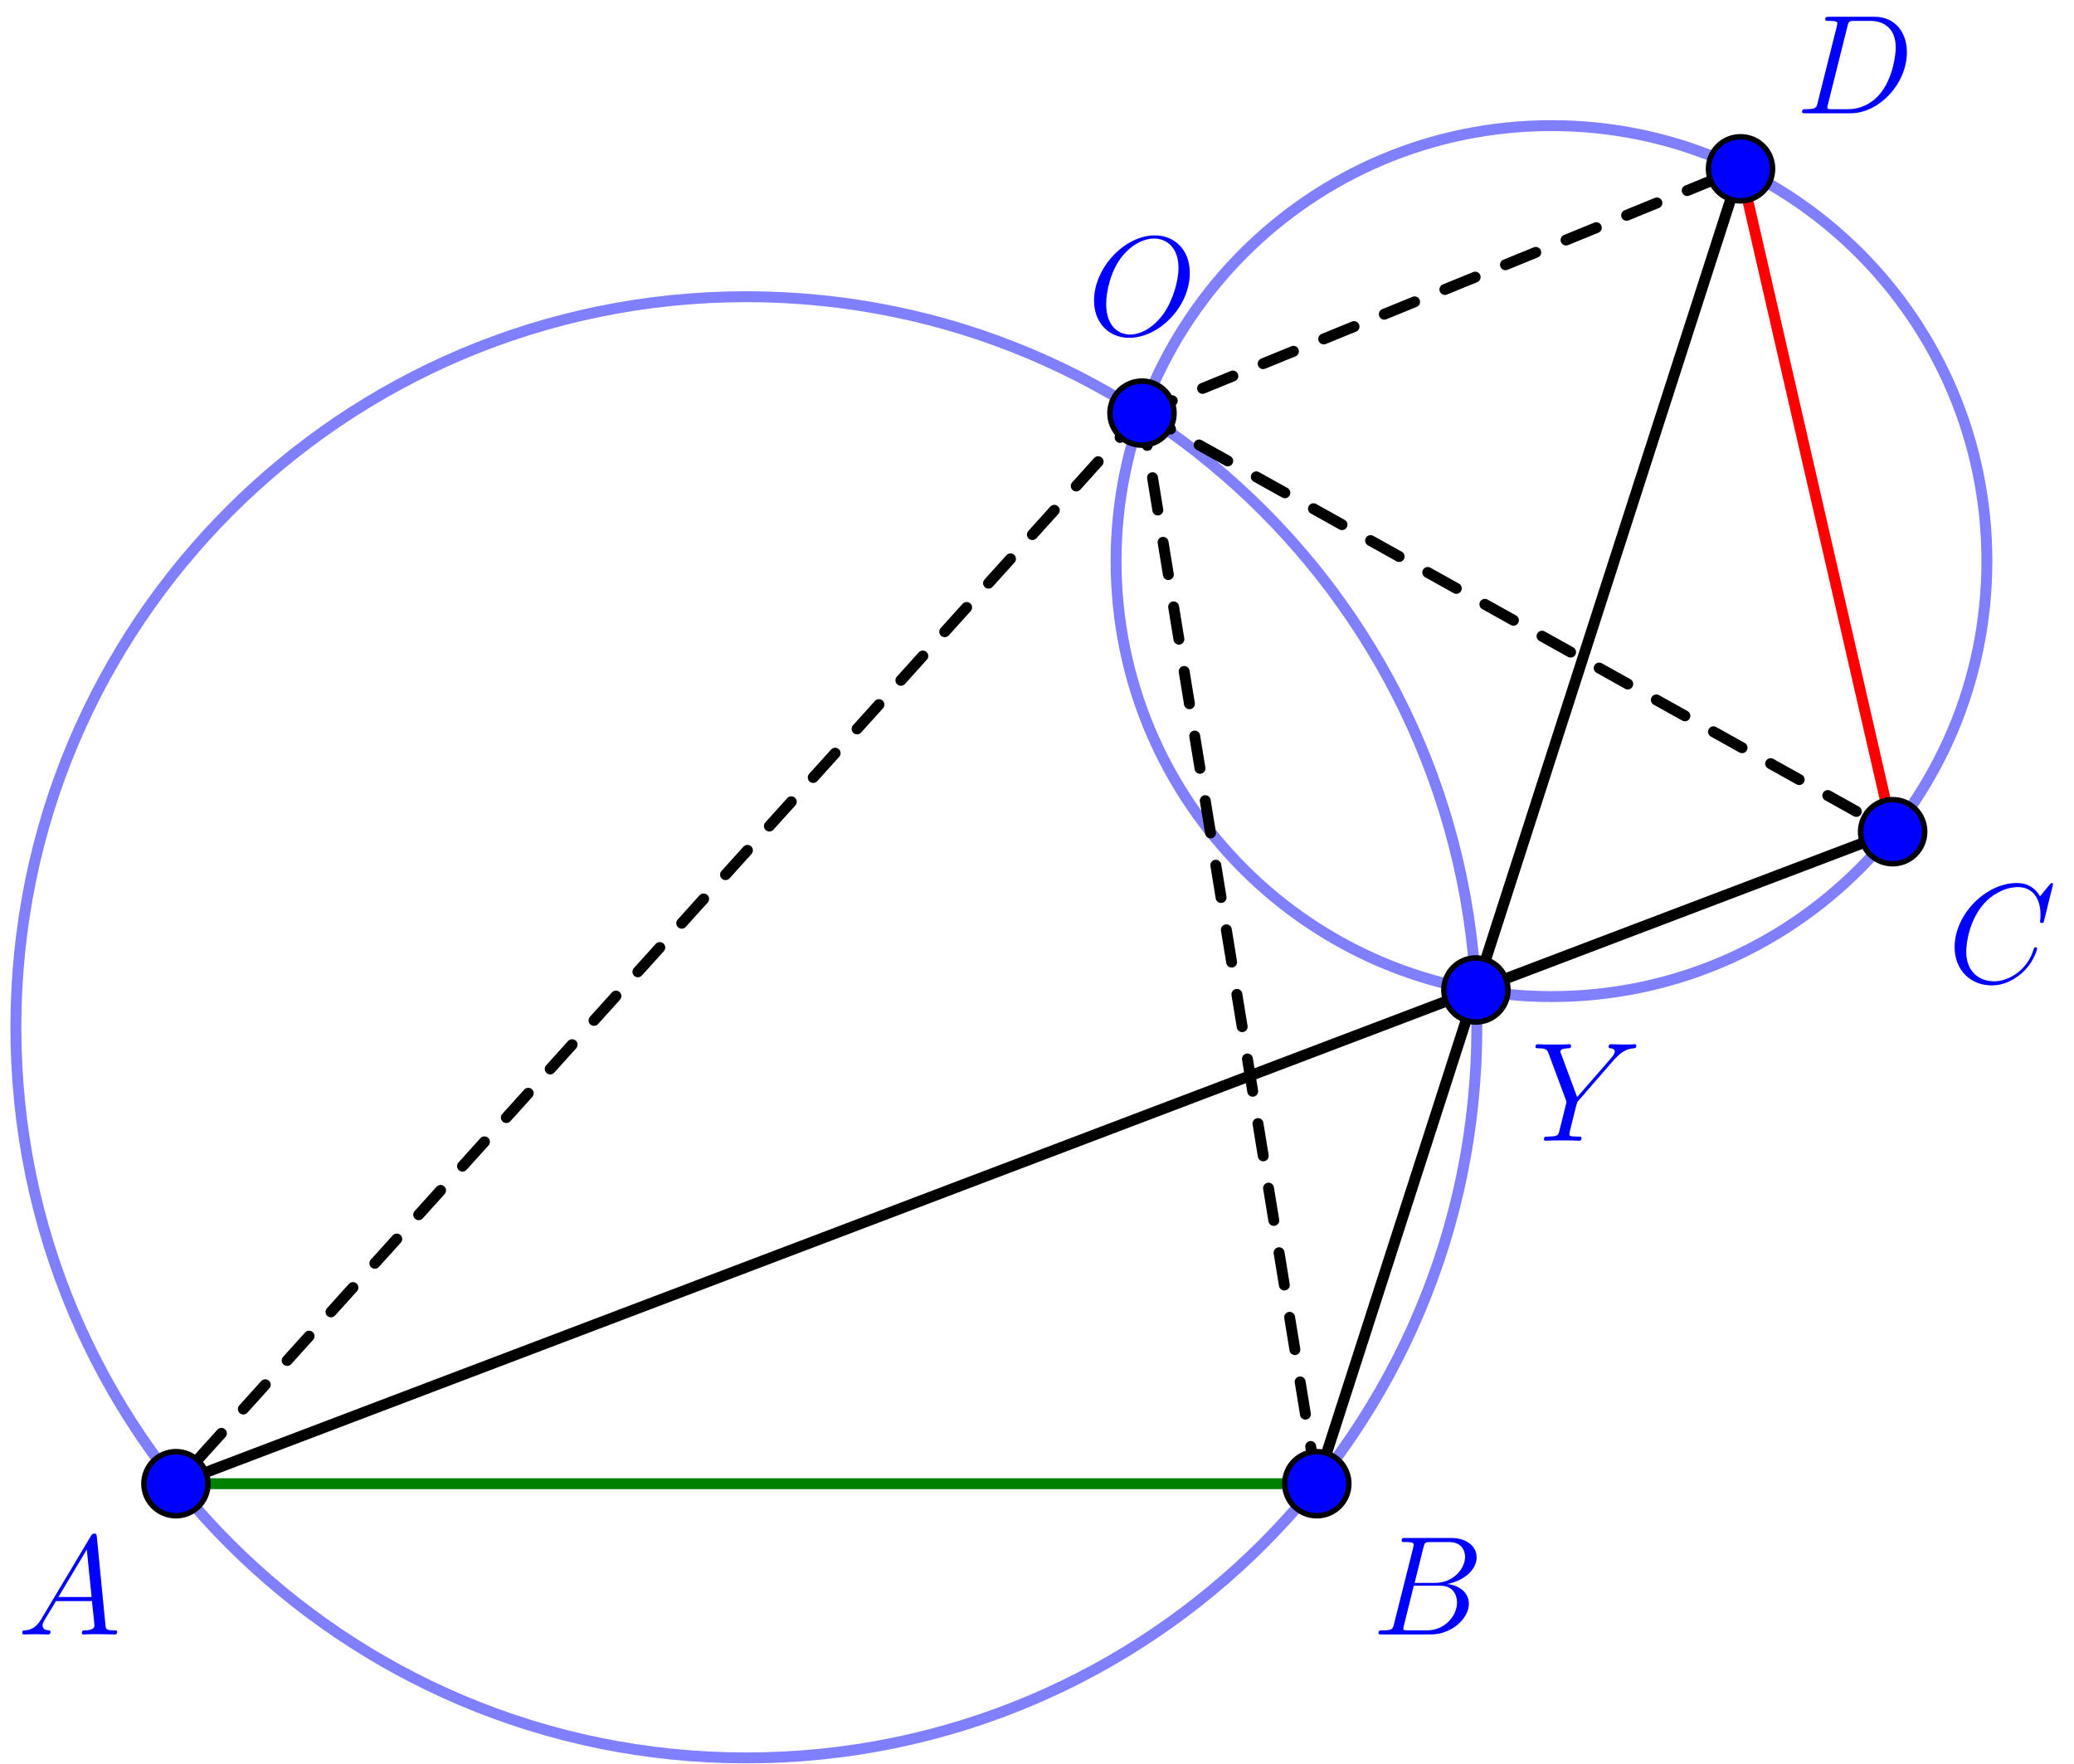
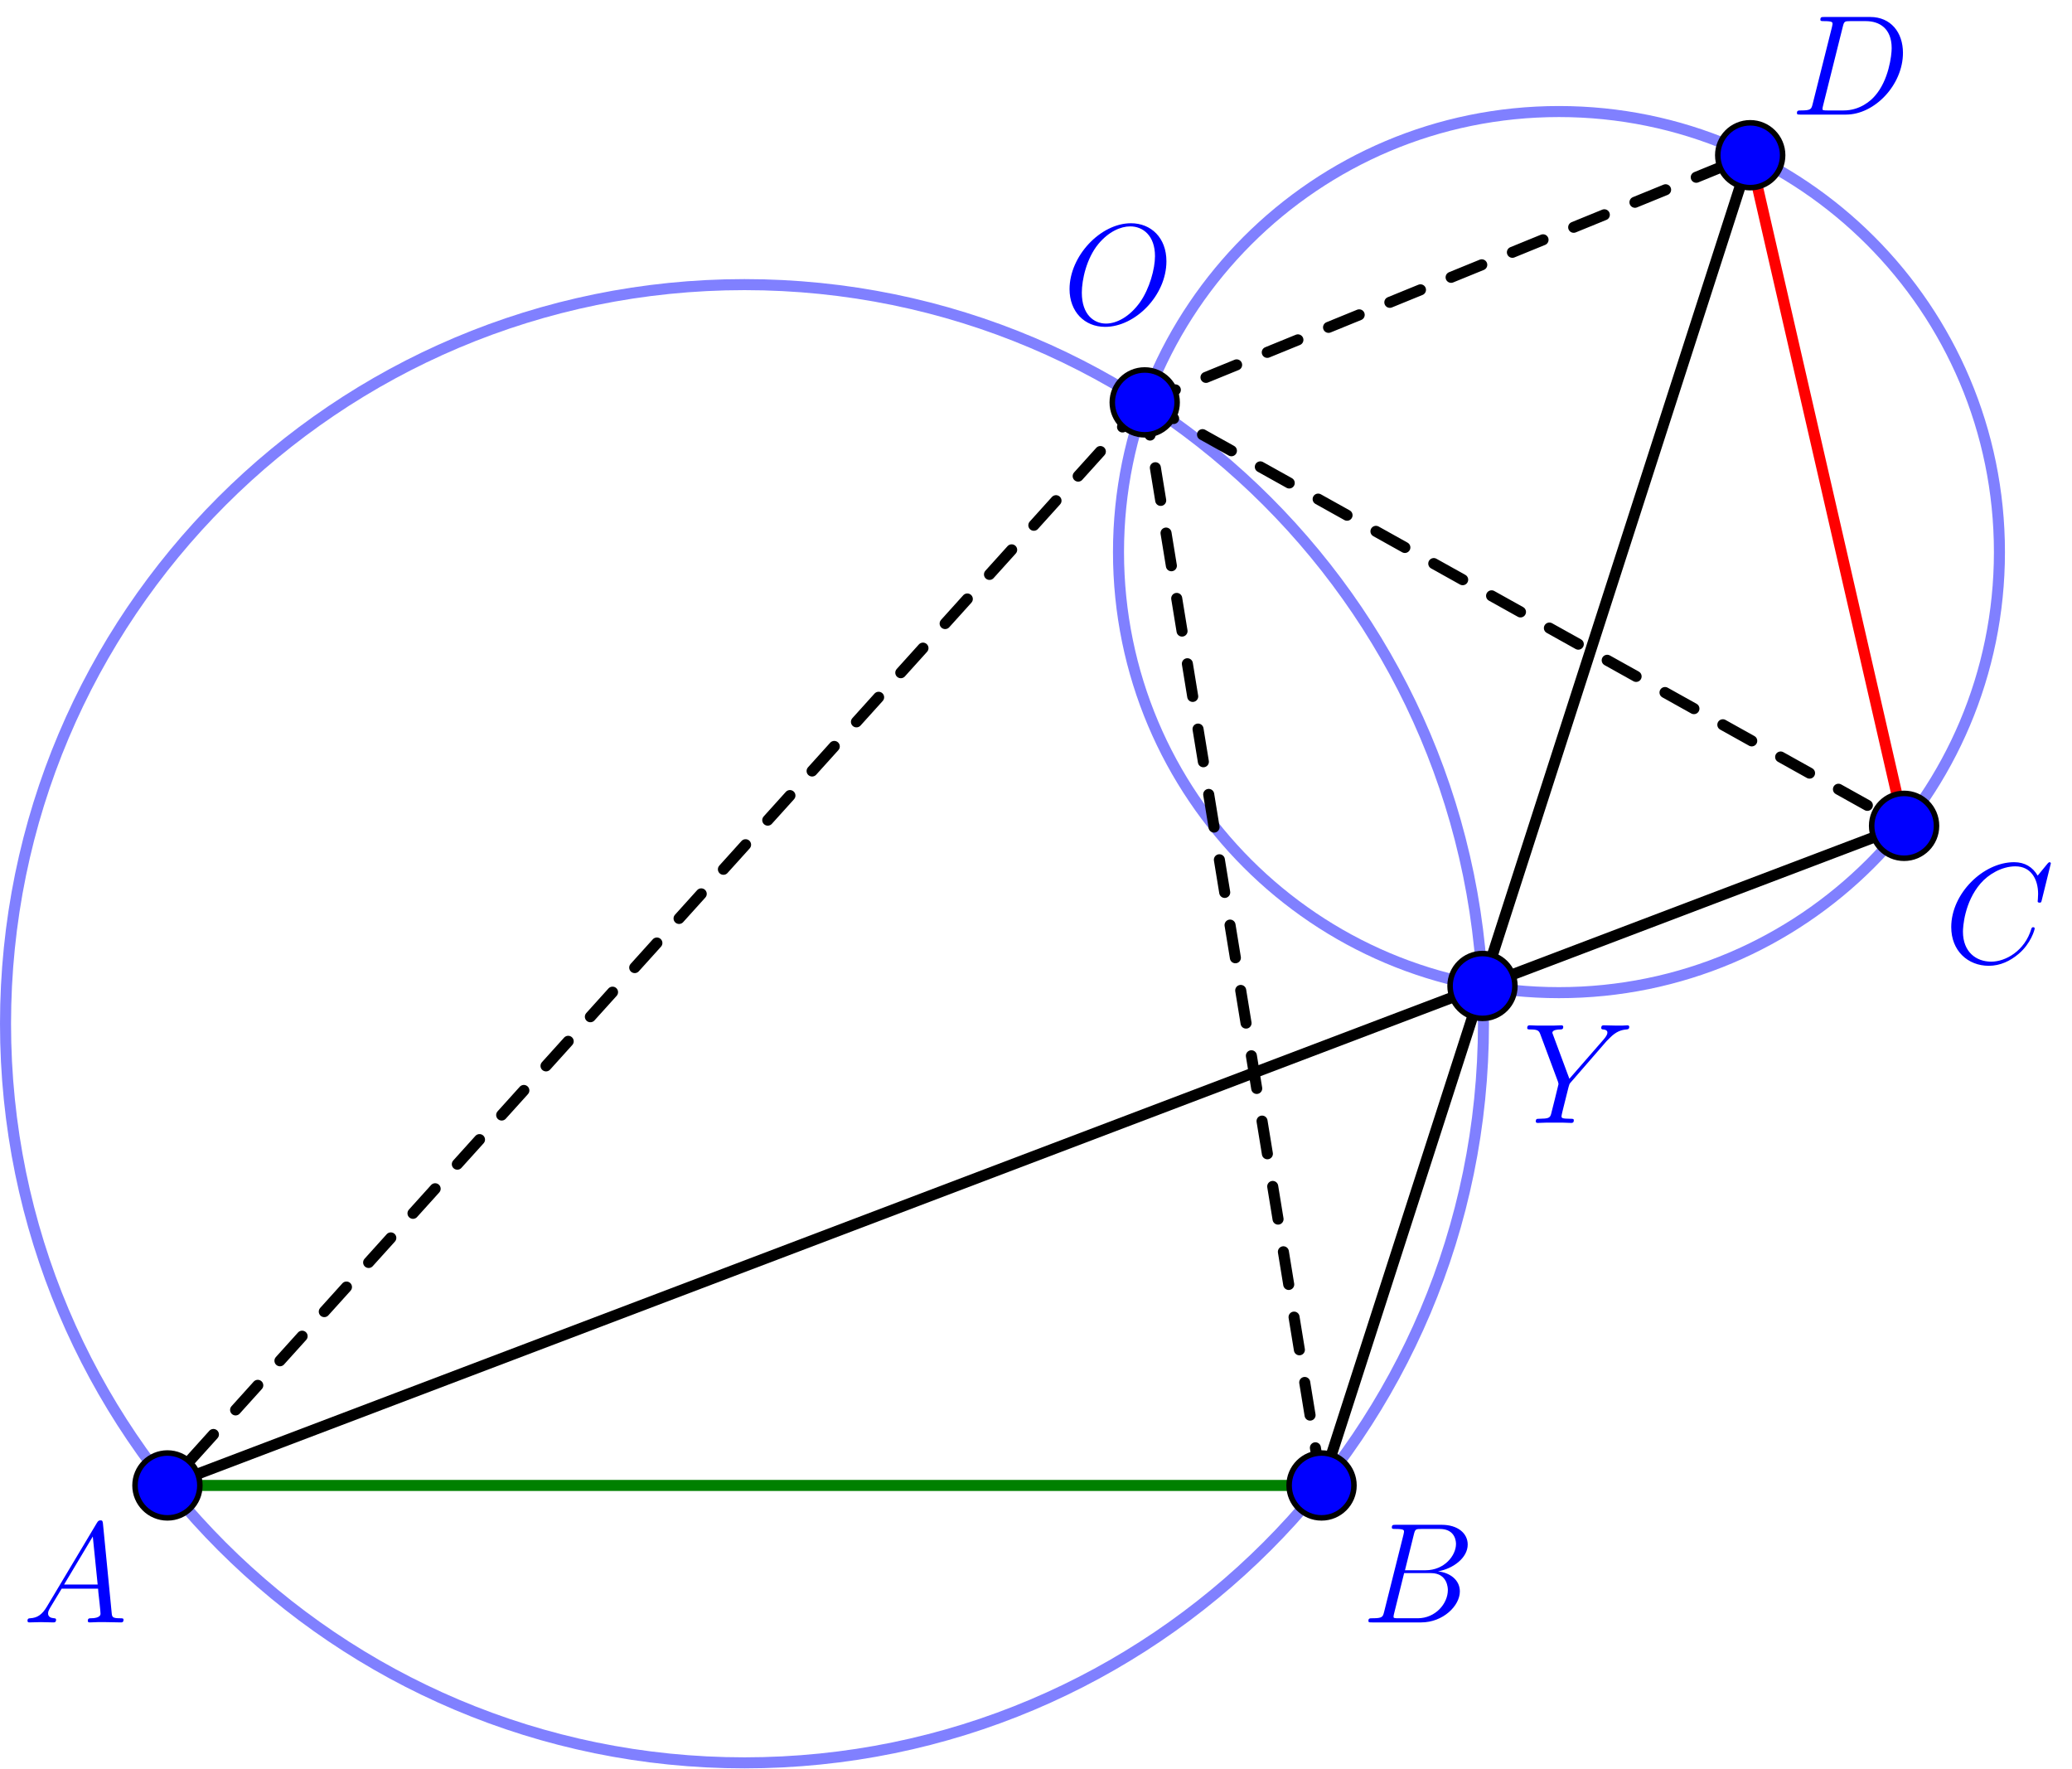
- <svg xmlns="http://www.w3.org/2000/svg" xmlns:xlink="http://www.w3.org/1999/xlink" version="1.1" width="190.172pt" height="161.663pt" viewBox="72.542 189.883 190.172 161.663">
+ <svg xmlns="http://www.w3.org/2000/svg" xmlns:xlink="http://www.w3.org/1999/xlink" version="1.1" width="187.807pt" height="160.255pt" viewBox="71.586 188.474 187.807 160.255">
  <defs>
    <path id="g0-65" d="M9.144-.246C9.144-.376 9.027-.376 8.833-.376C8.121-.376 8.108-.492 8.069-.881L7.279-8.962C7.253-9.221 7.201-9.247 7.059-9.247C6.929-9.247 6.851-9.221 6.735-9.027L2.202-1.438C1.748-.673 1.308-.414 .686-.376C.544-.363 .44-.363 .44-.13C.44-.052 .505 0 .596 0L1.645-.026C2.02-.026 2.435 0 2.798 0C2.875 0 3.031 0 3.031-.246C3.031-.363 2.927-.376 2.849-.376C2.551-.401 2.305-.505 2.305-.816C2.305-.997 2.383-1.14 2.551-1.425L3.536-3.057H6.838C6.851-2.94 6.851-2.836 6.864-2.72C6.903-2.383 7.059-1.036 7.059-.79C7.059-.401 6.398-.376 6.191-.376C6.048-.376 5.906-.376 5.906-.142C5.906 0 6.022 0 6.1 0C6.32 0 6.579-.026 6.8-.026H7.538L8.911 0C9.001 0 9.144 0 9.144-.246ZM6.8-3.432H3.756L6.359-7.784L6.8-3.432Z" />
    <path id="g0-66" d="M8.561-7.11C8.561-6.061 7.512-4.727 5.802-4.727H3.937L4.74-7.965C4.857-8.444 4.909-8.47 5.414-8.47H7.097C8.561-8.47 8.561-7.227 8.561-7.11ZM8.911-2.81C8.911-3.872 7.978-4.52 6.929-4.624C8.341-4.883 9.623-5.867 9.623-7.059C9.623-8.069 8.729-8.846 7.266-8.846H3.108C2.862-8.846 2.746-8.846 2.746-8.6C2.746-8.47 2.862-8.47 3.057-8.47C3.847-8.47 3.847-8.367 3.847-8.224C3.847-8.224 3.847-8.121 3.795-7.926L2.046-.958C1.93-.505 1.904-.376 .997-.376C.751-.376 .622-.376 .622-.142C.622 0 .699 0 .958 0H5.401C7.382 0 8.911-1.502 8.911-2.81ZM7.823-2.94C7.823-1.697 6.696-.376 5.09-.376H3.341C3.16-.376 3.134-.376 3.057-.389C2.914-.401 2.901-.427 2.901-.531C2.901-.622 2.927-.699 2.953-.816L3.86-4.468H6.294C7.823-4.468 7.823-3.044 7.823-2.94Z" />
    <path id="g0-67" d="M8.211-3.108C8.211-3.225 8.108-3.225 8.069-3.225C7.952-3.225 7.939-3.147 7.913-3.095C7.318-1.075 5.569-.104 4.274-.104C2.901-.104 1.71-.984 1.71-2.823C1.71-3.238 1.839-5.491 3.303-7.188C4.015-8.017 5.232-8.742 6.463-8.742C7.887-8.742 8.522-7.564 8.522-6.243C8.522-5.906 8.483-5.621 8.483-5.569C8.483-5.453 8.613-5.453 8.652-5.453C8.794-5.453 8.807-5.466 8.859-5.699L9.675-9.001C9.675-9.118 9.558-9.118 9.558-9.118S9.48-9.118 9.377-8.988L8.483-7.9C8.03-8.677 7.318-9.118 6.346-9.118C3.549-9.118 .648-6.281 .648-3.238C.648-1.075 2.163 .272 4.054 .272C5.09 .272 5.997-.168 6.748-.803C7.874-1.748 8.211-3.005 8.211-3.108Z" />
    <path id="g0-68" d="M10.219-5.595C10.219-7.46 9.105-8.846 7.253-8.846H3.095C2.849-8.846 2.733-8.846 2.733-8.6C2.733-8.47 2.849-8.47 3.044-8.47C3.834-8.47 3.834-8.367 3.834-8.224C3.834-8.224 3.834-8.121 3.782-7.926L2.033-.958C1.917-.505 1.891-.376 .984-.376C.738-.376 .609-.376 .609-.142C.609 0 .686 0 .945 0H5.051C7.667 0 10.219-2.707 10.219-5.595ZM9.196-6.022C9.196-5.375 8.936-3.121 7.68-1.697C7.318-1.269 6.333-.376 4.844-.376H3.367C3.186-.376 3.16-.376 3.082-.389C2.94-.401 2.927-.427 2.927-.531C2.927-.622 2.953-.699 2.979-.816L4.766-7.965C4.883-8.444 4.934-8.47 5.44-8.47H6.864C8.082-8.47 9.196-7.81 9.196-6.022Z" />
    <path id="g0-79" d="M9.403-5.673C9.403-7.81 8.004-9.118 6.191-9.118C3.419-9.118 .622-6.139 .622-3.147C.622-1.114 1.969 .272 3.847 .272C6.566 .272 9.403-2.564 9.403-5.673ZM8.367-6.139C8.367-4.986 7.874-3.186 7.007-1.956C6.061-.635 4.883-.026 3.924-.026C2.862-.026 1.735-.803 1.735-2.823C1.735-4.002 2.163-5.932 3.225-7.227C4.17-8.367 5.258-8.833 6.126-8.833C7.266-8.833 8.367-8.004 8.367-6.139Z" />
    <path id="g0-89" d="M9.675-8.716C9.675-8.846 9.519-8.846 9.519-8.846C9.364-8.846 9.196-8.82 9.04-8.82H8.509C8.133-8.82 7.732-8.846 7.369-8.846C7.279-8.846 7.136-8.846 7.136-8.6C7.136-8.483 7.266-8.47 7.305-8.47C7.693-8.444 7.693-8.25 7.693-8.172C7.693-8.03 7.59-7.836 7.331-7.538L4.248-4.002L2.785-7.939C2.707-8.121 2.707-8.172 2.707-8.172C2.707-8.444 3.238-8.47 3.393-8.47S3.691-8.47 3.691-8.703C3.691-8.846 3.575-8.846 3.497-8.846C3.277-8.846 3.018-8.82 2.798-8.82H1.36C1.127-8.82 .881-8.846 .661-8.846C.57-8.846 .427-8.846 .427-8.6C.427-8.47 .544-8.47 .738-8.47C1.373-8.47 1.489-8.354 1.606-8.056L3.212-3.743C3.225-3.704 3.264-3.562 3.264-3.523S2.629-.933 2.59-.803C2.487-.453 2.357-.389 1.528-.376C1.308-.376 1.204-.376 1.204-.13C1.204 0 1.347 0 1.386 0C1.619 0 1.891-.026 2.137-.026H3.665C3.898-.026 4.17 0 4.403 0C4.494 0 4.65 0 4.65-.233C4.65-.376 4.559-.376 4.339-.376C3.536-.376 3.536-.466 3.536-.609C3.536-.699 3.639-1.114 3.704-1.373L4.17-3.238C4.248-3.51 4.248-3.536 4.365-3.665L7.615-7.408L7.913-7.706C8.483-8.289 8.962-8.431 9.416-8.47C9.558-8.483 9.675-8.496 9.675-8.716Z" />
  </defs>
  <g id="page1">
-     <g transform="translate(72.5424 189.883)scale(.996264)">
-       <path d="M135.925 94.536C135.925 57.405 105.825 27.304 68.694 27.304C31.562 27.304 1.461 57.405 1.461 94.536S31.562 161.768 68.694 161.768C105.825 161.768 135.925 131.667 135.925 94.536Z" fill="none" stroke="#8080ff" stroke-linecap="round" stroke-linejoin="round" stroke-miterlimit="10.037" stroke-width="1.004" />
+     <g transform="translate(71.5864 188.474)scale(.996264)">
+       <path d="M134.966 93.122C134.966 55.99 104.865 25.89 67.734 25.89C30.603 25.89 .502 55.99 .502 93.122C.502 130.253 30.603 160.354 67.734 160.354C104.865 160.354 134.966 130.253 134.966 93.122Z" fill="none" stroke="#8080ff" stroke-linecap="round" stroke-linejoin="round" stroke-miterlimit="10.037" stroke-width="1.004" />
    </g>
-     <g transform="translate(72.5424 189.883)scale(.996264)">
-       <path d="M182.868 51.634C182.868 29.502 164.926 11.56 142.794 11.56S102.72 29.502 102.72 51.634C102.72 73.767 120.662 91.708 142.794 91.708S182.868 73.767 182.868 51.634Z" fill="none" stroke="#8080ff" stroke-linecap="round" stroke-linejoin="round" stroke-miterlimit="10.037" stroke-width="1.004" />
+     <g transform="translate(71.5864 188.474)scale(.996264)">
+       <path d="M181.909 50.22C181.909 28.088 163.967 10.146 141.835 10.146C119.702 10.146 101.761 28.088 101.761 50.22C101.761 72.353 119.702 90.294 141.835 90.294C163.967 90.294 181.909 72.353 181.909 50.22Z" fill="none" stroke="#8080ff" stroke-linecap="round" stroke-linejoin="round" stroke-miterlimit="10.037" stroke-width="1.004" />
    </g>
-     <g transform="translate(72.5424 189.883)scale(.996264)">
-       <path d="M16.194 136.535H121.193" fill="none" stroke="#008000" stroke-linecap="round" stroke-linejoin="round" stroke-miterlimit="10.037" stroke-width="1.004" />
+     <g transform="translate(71.5864 188.474)scale(.996264)">
+       <path d="M15.234 135.12H120.234" fill="none" stroke="#008000" stroke-linecap="round" stroke-linejoin="round" stroke-miterlimit="10.037" stroke-width="1.004" />
    </g>
-     <g transform="translate(72.5424 189.883)scale(.996264)">
-       <path d="M174.193 76.534L160.193 15.534" fill="none" stroke="#ff0000" stroke-linecap="round" stroke-linejoin="round" stroke-miterlimit="10.037" stroke-width="1.004" />
+     <g transform="translate(71.5864 188.474)scale(.996264)">
+       <path d="M173.234 75.12L159.234 14.12" fill="none" stroke="#ff0000" stroke-linecap="round" stroke-linejoin="round" stroke-miterlimit="10.037" stroke-width="1.004" />
    </g>
-     <g transform="translate(72.5424 189.883)scale(.996264)">
-       <path d="M105.105 38.017L16.194 136.535" fill="none" stroke="#000000" stroke-dasharray="3.011,3.011" stroke-linecap="round" stroke-linejoin="round" stroke-miterlimit="10.037" stroke-width="1.004" />
+     <g transform="translate(71.5864 188.474)scale(.996264)">
+       <path d="M104.145 36.603L15.234 135.12" fill="none" stroke="#000000" stroke-dasharray="3.011,3.011" stroke-linecap="round" stroke-linejoin="round" stroke-miterlimit="10.037" stroke-width="1.004" />
    </g>
-     <g transform="translate(72.5424 189.883)scale(.996264)">
-       <path d="M105.105 38.017L121.193 136.535" fill="none" stroke="#000000" stroke-dasharray="3.011,3.011" stroke-linecap="round" stroke-linejoin="round" stroke-miterlimit="10.037" stroke-width="1.004" />
+     <g transform="translate(71.5864 188.474)scale(.996264)">
+       <path d="M104.145 36.603L120.234 135.12" fill="none" stroke="#000000" stroke-dasharray="3.011,3.011" stroke-linecap="round" stroke-linejoin="round" stroke-miterlimit="10.037" stroke-width="1.004" />
    </g>
-     <g transform="translate(72.5424 189.883)scale(.996264)">
-       <path d="M105.105 38.017L174.193 76.534" fill="none" stroke="#000000" stroke-dasharray="3.011,3.011" stroke-linecap="round" stroke-linejoin="round" stroke-miterlimit="10.037" stroke-width="1.004" />
+     <g transform="translate(71.5864 188.474)scale(.996264)">
+       <path d="M104.145 36.603L173.234 75.12" fill="none" stroke="#000000" stroke-dasharray="3.011,3.011" stroke-linecap="round" stroke-linejoin="round" stroke-miterlimit="10.037" stroke-width="1.004" />
    </g>
-     <g transform="translate(72.5424 189.883)scale(.996264)">
-       <path d="M105.105 38.017L160.193 15.534" fill="none" stroke="#000000" stroke-dasharray="3.011,3.011" stroke-linecap="round" stroke-linejoin="round" stroke-miterlimit="10.037" stroke-width="1.004" />
+     <g transform="translate(71.5864 188.474)scale(.996264)">
+       <path d="M104.145 36.603L159.234 14.12" fill="none" stroke="#000000" stroke-dasharray="3.011,3.011" stroke-linecap="round" stroke-linejoin="round" stroke-miterlimit="10.037" stroke-width="1.004" />
    </g>
-     <g transform="translate(72.5424 189.883)scale(.996264)">
-       <path d="M16.194 136.535L174.193 76.534" fill="none" stroke="#000000" stroke-linecap="round" stroke-linejoin="round" stroke-miterlimit="10.037" stroke-width="1.004" />
+     <g transform="translate(71.5864 188.474)scale(.996264)">
+       <path d="M15.234 135.12L173.234 75.12" fill="none" stroke="#000000" stroke-linecap="round" stroke-linejoin="round" stroke-miterlimit="10.037" stroke-width="1.004" />
    </g>
-     <g transform="translate(72.5424 189.883)scale(.996264)">
-       <path d="M121.193 136.535L160.193 15.534" fill="none" stroke="#000000" stroke-linecap="round" stroke-linejoin="round" stroke-miterlimit="10.037" stroke-width="1.004" />
+     <g transform="translate(71.5864 188.474)scale(.996264)">
+       <path d="M120.234 135.12L159.234 14.12" fill="none" stroke="#000000" stroke-linecap="round" stroke-linejoin="round" stroke-miterlimit="10.037" stroke-width="1.004" />
    </g>
    <g fill="#00f">
-       <use x="74.141" y="339.728" xlink:href="#g0-65" />
+       <use x="73.638" y="335.502" xlink:href="#g0-65" />
    </g>
-     <g transform="translate(72.5424 189.883)scale(.996264)">
-       <path d="M19.143 136.535C19.143 134.905 17.823 133.585 16.194 133.585C14.564 133.585 13.243 134.905 13.243 136.535C13.243 138.164 14.564 139.485 16.194 139.485C17.823 139.485 19.143 138.164 19.143 136.535Z" fill="#0000ff" />
+     <g transform="translate(71.5864 188.474)scale(.996264)">
+       <path d="M18.184 135.12C18.184 133.491 16.863 132.17 15.234 132.17S12.284 133.491 12.284 135.12C12.284 136.75 13.605 138.07 15.234 138.07S18.184 136.75 18.184 135.12Z" fill="#0000ff" />
    </g>
-     <g transform="translate(72.5424 189.883)scale(.996264)">
-       <path d="M19.143 136.535C19.143 134.905 17.823 133.585 16.194 133.585C14.564 133.585 13.243 134.905 13.243 136.535C13.243 138.164 14.564 139.485 16.194 139.485C17.823 139.485 19.143 138.164 19.143 136.535Z" fill="none" stroke="#000000" stroke-linecap="round" stroke-linejoin="round" stroke-miterlimit="10.037" stroke-width="0.502" />
+     <g transform="translate(71.5864 188.474)scale(.996264)">
+       <path d="M18.184 135.12C18.184 133.491 16.863 132.17 15.234 132.17S12.284 133.491 12.284 135.12C12.284 136.75 13.605 138.07 15.234 138.07S18.184 136.75 18.184 135.12Z" fill="none" stroke="#000000" stroke-linecap="round" stroke-linejoin="round" stroke-miterlimit="10.037" stroke-width="0.502" />
    </g>
    <g fill="#00f">
-       <use x="198.318" y="339.728" xlink:href="#g0-66" />
+       <use x="194.997" y="335.502" xlink:href="#g0-66" />
    </g>
-     <g transform="translate(72.5424 189.883)scale(.996264)">
-       <path d="M124.143 136.535C124.143 134.905 122.823 133.585 121.193 133.585C119.564 133.585 118.243 134.905 118.243 136.535C118.243 138.164 119.564 139.485 121.193 139.485C122.823 139.485 124.143 138.164 124.143 136.535Z" fill="#0000ff" />
+     <g transform="translate(71.5864 188.474)scale(.996264)">
+       <path d="M123.184 135.12C123.184 133.491 121.863 132.17 120.234 132.17S117.284 133.491 117.284 135.12C117.284 136.75 118.605 138.07 120.234 138.07S123.184 136.75 123.184 135.12Z" fill="#0000ff" />
    </g>
-     <g transform="translate(72.5424 189.883)scale(.996264)">
-       <path d="M124.143 136.535C124.143 134.905 122.823 133.585 121.193 133.585C119.564 133.585 118.243 134.905 118.243 136.535C118.243 138.164 119.564 139.485 121.193 139.485C122.823 139.485 124.143 138.164 124.143 136.535Z" fill="none" stroke="#000000" stroke-linecap="round" stroke-linejoin="round" stroke-miterlimit="10.037" stroke-width="0.502" />
+     <g transform="translate(71.5864 188.474)scale(.996264)">
+       <path d="M123.184 135.12C123.184 133.491 121.863 132.17 120.234 132.17S117.284 133.491 117.284 135.12C117.284 136.75 118.605 138.07 120.234 138.07S123.184 136.75 123.184 135.12Z" fill="none" stroke="#000000" stroke-linecap="round" stroke-linejoin="round" stroke-miterlimit="10.037" stroke-width="0.502" />
    </g>
    <g fill="#00f">
-       <use x="251.12" y="279.953" xlink:href="#g0-67" />
+       <use x="247.799" y="275.726" xlink:href="#g0-67" />
    </g>
-     <g transform="translate(72.5424 189.883)scale(.996264)">
-       <path d="M177.143 76.534C177.143 74.905 175.823 73.585 174.193 73.585C172.564 73.585 171.243 74.905 171.243 76.534C171.243 78.164 172.564 79.484 174.193 79.484C175.823 79.484 177.143 78.164 177.143 76.534Z" fill="#0000ff" />
+     <g transform="translate(71.5864 188.474)scale(.996264)">
+       <path d="M176.184 75.12C176.184 73.491 174.863 72.17 173.234 72.17S170.284 73.491 170.284 75.12S171.605 78.07 173.234 78.07S176.184 76.749 176.184 75.12Z" fill="#0000ff" />
    </g>
-     <g transform="translate(72.5424 189.883)scale(.996264)">
-       <path d="M177.143 76.534C177.143 74.905 175.823 73.585 174.193 73.585C172.564 73.585 171.243 74.905 171.243 76.534C171.243 78.164 172.564 79.484 174.193 79.484C175.823 79.484 177.143 78.164 177.143 76.534Z" fill="none" stroke="#000000" stroke-linecap="round" stroke-linejoin="round" stroke-miterlimit="10.037" stroke-width="0.502" />
+     <g transform="translate(71.5864 188.474)scale(.996264)">
+       <path d="M176.184 75.12C176.184 73.491 174.863 72.17 173.234 72.17S170.284 73.491 170.284 75.12S171.605 78.07 173.234 78.07S176.184 76.749 176.184 75.12Z" fill="none" stroke="#000000" stroke-linecap="round" stroke-linejoin="round" stroke-miterlimit="10.037" stroke-width="0.502" />
    </g>
    <g fill="#00f">
-       <use x="237.172" y="200.268" xlink:href="#g0-68" />
+       <use x="233.852" y="198.859" xlink:href="#g0-68" />
    </g>
-     <g transform="translate(72.5424 189.883)scale(.996264)">
-       <path d="M163.143 15.534C163.143 13.905 161.823 12.585 160.193 12.585C158.564 12.585 157.243 13.905 157.243 15.534C157.243 17.164 158.564 18.485 160.193 18.485C161.823 18.485 163.143 17.164 163.143 15.534Z" fill="#0000ff" />
+     <g transform="translate(71.5864 188.474)scale(.996264)">
+       <path d="M162.184 14.12C162.184 12.491 160.863 11.17 159.234 11.17S156.284 12.491 156.284 14.12S157.605 17.07 159.234 17.07S162.184 15.749 162.184 14.12Z" fill="#0000ff" />
    </g>
-     <g transform="translate(72.5424 189.883)scale(.996264)">
-       <path d="M163.143 15.534C163.143 13.905 161.823 12.585 160.193 12.585C158.564 12.585 157.243 13.905 157.243 15.534C157.243 17.164 158.564 18.485 160.193 18.485C161.823 18.485 163.143 17.164 163.143 15.534Z" fill="none" stroke="#000000" stroke-linecap="round" stroke-linejoin="round" stroke-miterlimit="10.037" stroke-width="0.502" />
+     <g transform="translate(71.5864 188.474)scale(.996264)">
+       <path d="M162.184 14.12C162.184 12.491 160.863 11.17 159.234 11.17S156.284 12.491 156.284 14.12S157.605 17.07 159.234 17.07S162.184 15.749 162.184 14.12Z" fill="none" stroke="#000000" stroke-linecap="round" stroke-linejoin="round" stroke-miterlimit="10.037" stroke-width="0.502" />
    </g>
    <g fill="#00f">
-       <use x="212.908" y="294.464" xlink:href="#g0-89" />
+       <use x="209.587" y="290.237" xlink:href="#g0-89" />
    </g>
-     <g transform="translate(72.5424 189.883)scale(.996264)">
-       <path d="M138.788 91.1C138.788 89.471 137.467 88.15 135.838 88.15C134.208 88.15 132.888 89.471 132.888 91.1C132.888 92.729 134.208 94.05 135.838 94.05C137.467 94.05 138.788 92.729 138.788 91.1Z" fill="#0000ff" />
+     <g transform="translate(71.5864 188.474)scale(.996264)">
+       <path d="M137.828 89.686C137.828 88.057 136.507 86.736 134.878 86.736S131.928 88.057 131.928 89.686C131.928 91.315 133.249 92.636 134.878 92.636S137.828 91.315 137.828 89.686Z" fill="#0000ff" />
    </g>
-     <g transform="translate(72.5424 189.883)scale(.996264)">
-       <path d="M138.788 91.1C138.788 89.471 137.467 88.15 135.838 88.15C134.208 88.15 132.888 89.471 132.888 91.1C132.888 92.729 134.208 94.05 135.838 94.05C137.467 94.05 138.788 92.729 138.788 91.1Z" fill="none" stroke="#000000" stroke-linecap="round" stroke-linejoin="round" stroke-miterlimit="10.037" stroke-width="0.502" />
+     <g transform="translate(71.5864 188.474)scale(.996264)">
+       <path d="M137.828 89.686C137.828 88.057 136.507 86.736 134.878 86.736S131.928 88.057 131.928 89.686C131.928 91.315 133.249 92.636 134.878 92.636S137.828 91.315 137.828 89.686Z" fill="none" stroke="#000000" stroke-linecap="round" stroke-linejoin="round" stroke-miterlimit="10.037" stroke-width="0.502" />
    </g>
    <g fill="#00f">
-       <use x="172.236" y="220.582" xlink:href="#g0-79" />
+       <use x="167.908" y="217.823" xlink:href="#g0-79" />
    </g>
-     <g transform="translate(72.5424 189.883)scale(.996264)">
-       <path d="M108.055 38.017C108.055 36.388 106.734 35.067 105.105 35.067C103.475 35.067 102.155 36.388 102.155 38.017C102.155 39.646 103.475 40.967 105.105 40.967C106.734 40.967 108.055 39.646 108.055 38.017Z" fill="#0000ff" />
+     <g transform="translate(71.5864 188.474)scale(.996264)">
+       <path d="M107.095 36.603C107.095 34.974 105.774 33.653 104.145 33.653S101.195 34.974 101.195 36.603S102.516 39.553 104.145 39.553S107.095 38.232 107.095 36.603Z" fill="#0000ff" />
    </g>
-     <g transform="translate(72.5424 189.883)scale(.996264)">
-       <path d="M108.055 38.017C108.055 36.388 106.734 35.067 105.105 35.067C103.475 35.067 102.155 36.388 102.155 38.017C102.155 39.646 103.475 40.967 105.105 40.967C106.734 40.967 108.055 39.646 108.055 38.017Z" fill="none" stroke="#000000" stroke-linecap="round" stroke-linejoin="round" stroke-miterlimit="10.037" stroke-width="0.502" />
+     <g transform="translate(71.5864 188.474)scale(.996264)">
+       <path d="M107.095 36.603C107.095 34.974 105.774 33.653 104.145 33.653S101.195 34.974 101.195 36.603S102.516 39.553 104.145 39.553S107.095 38.232 107.095 36.603Z" fill="none" stroke="#000000" stroke-linecap="round" stroke-linejoin="round" stroke-miterlimit="10.037" stroke-width="0.502" />
    </g>
  </g>
</svg>
